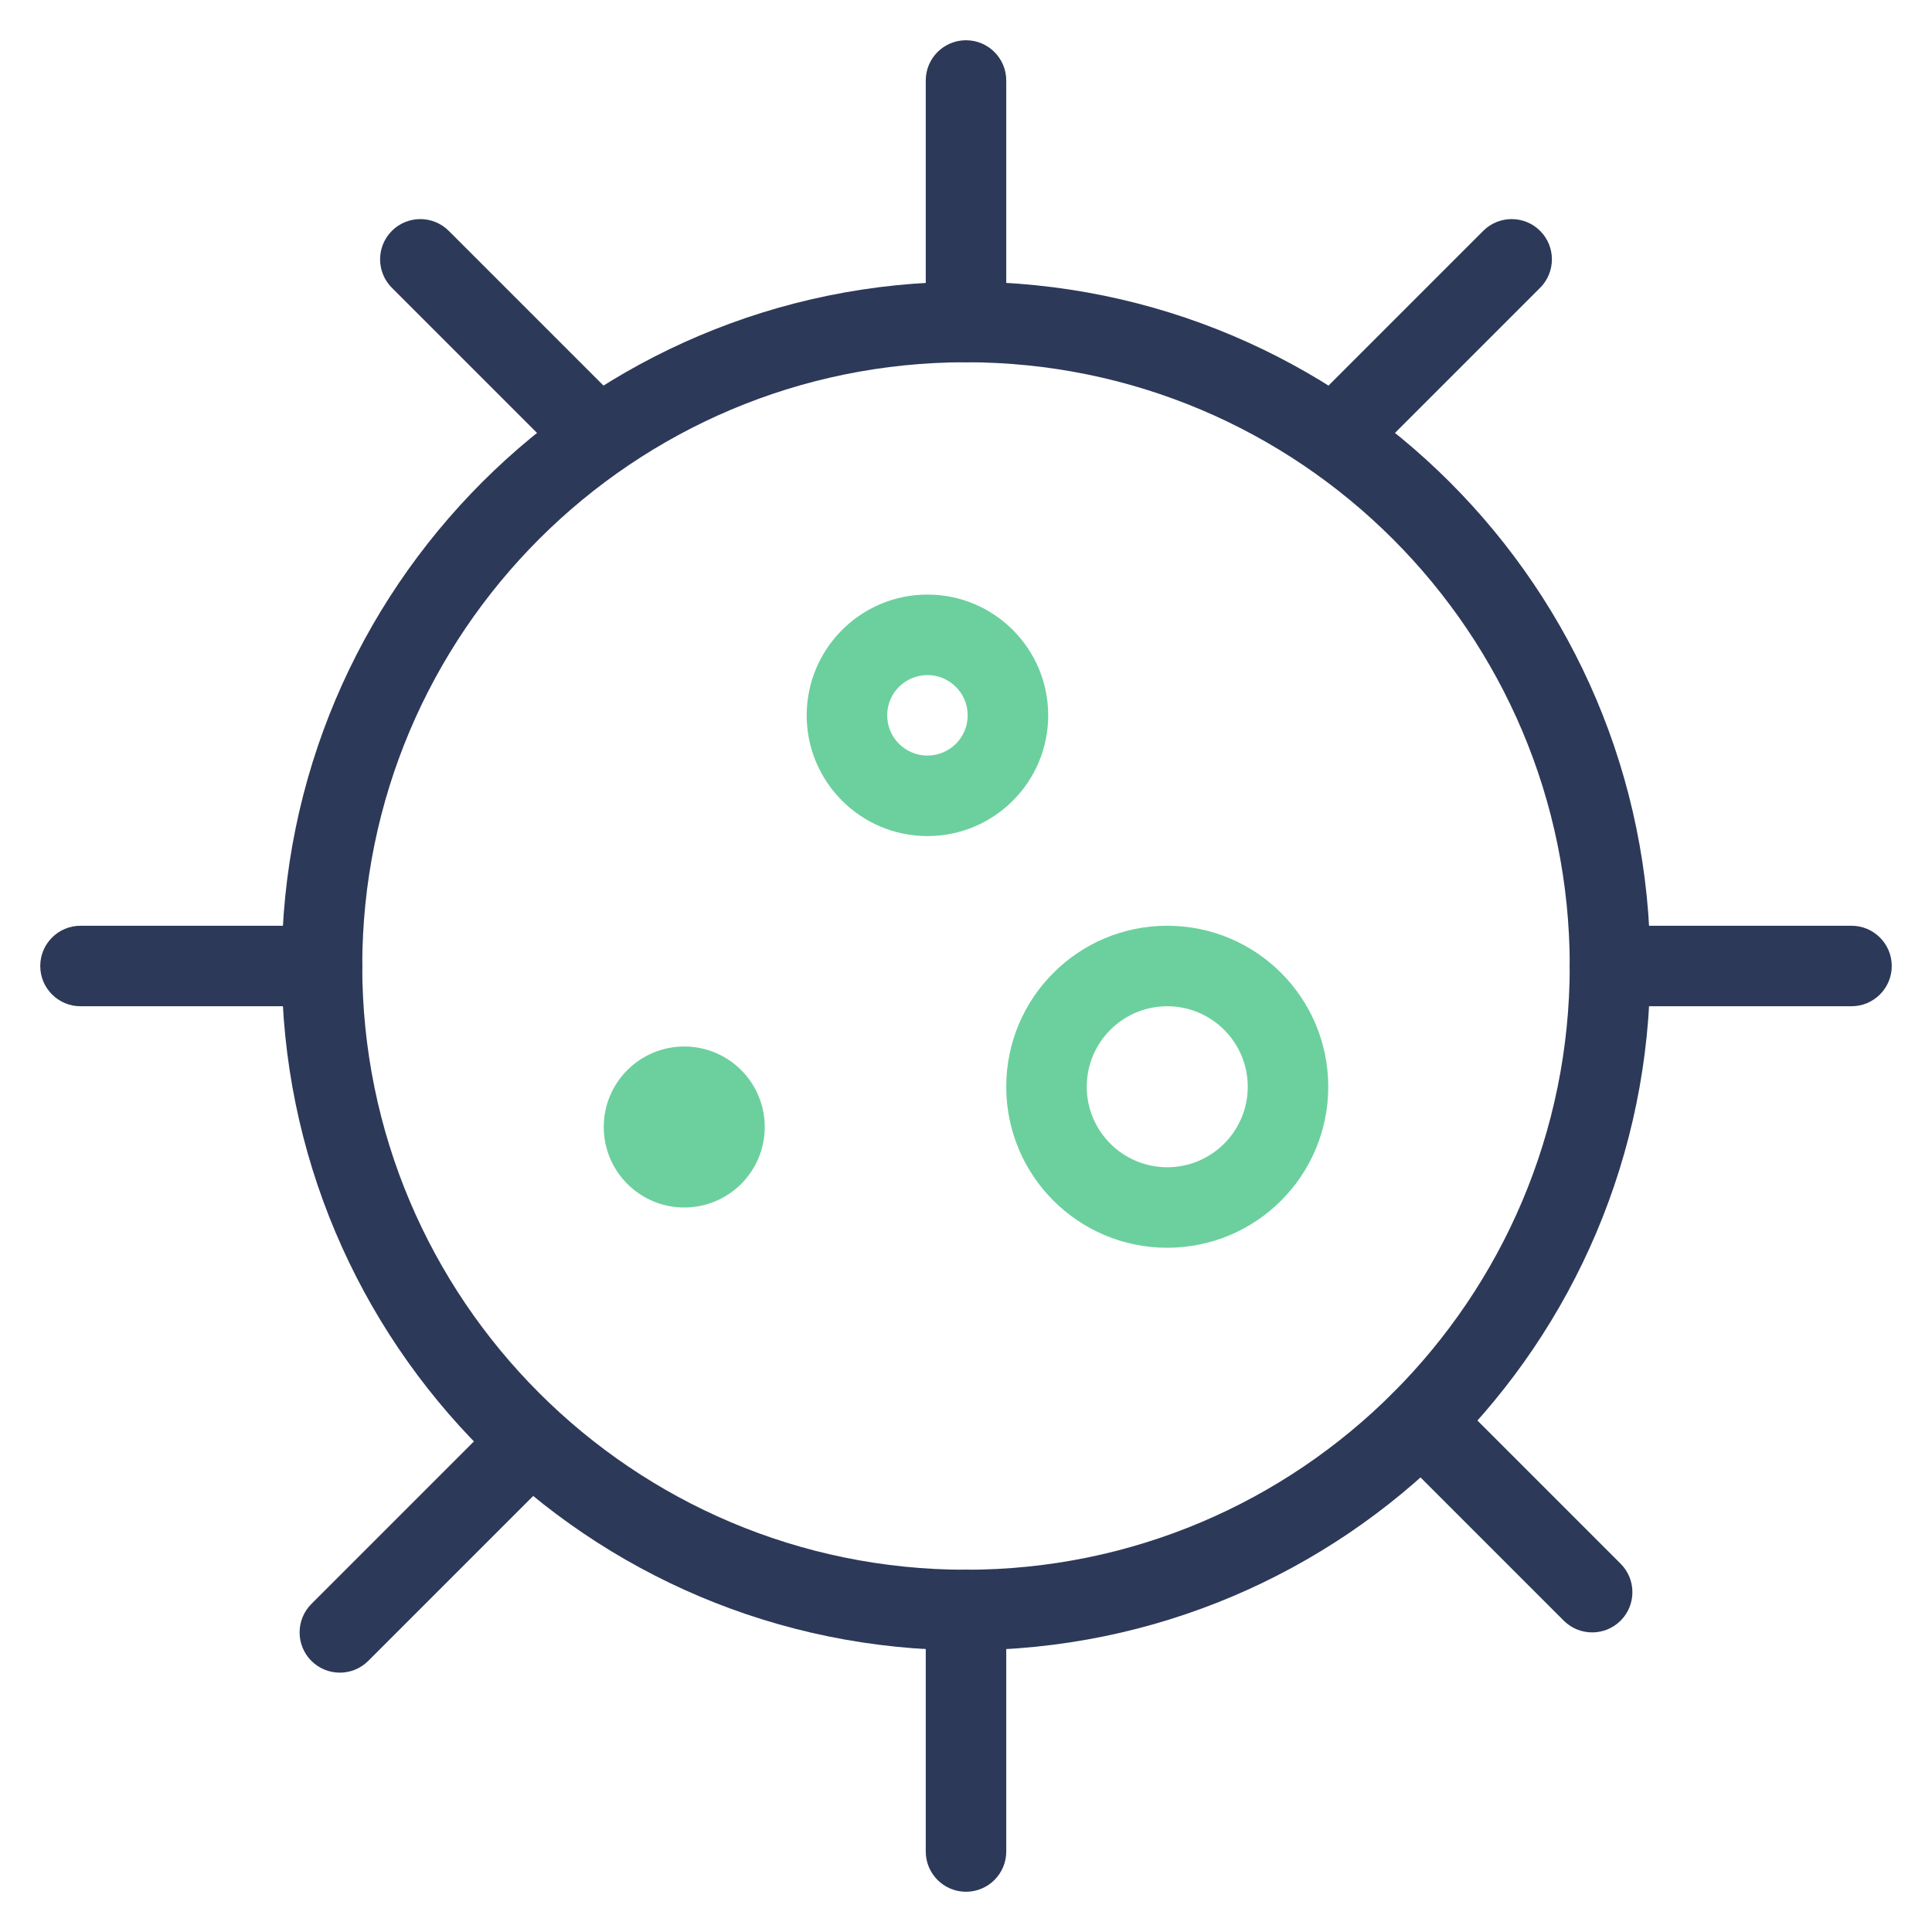
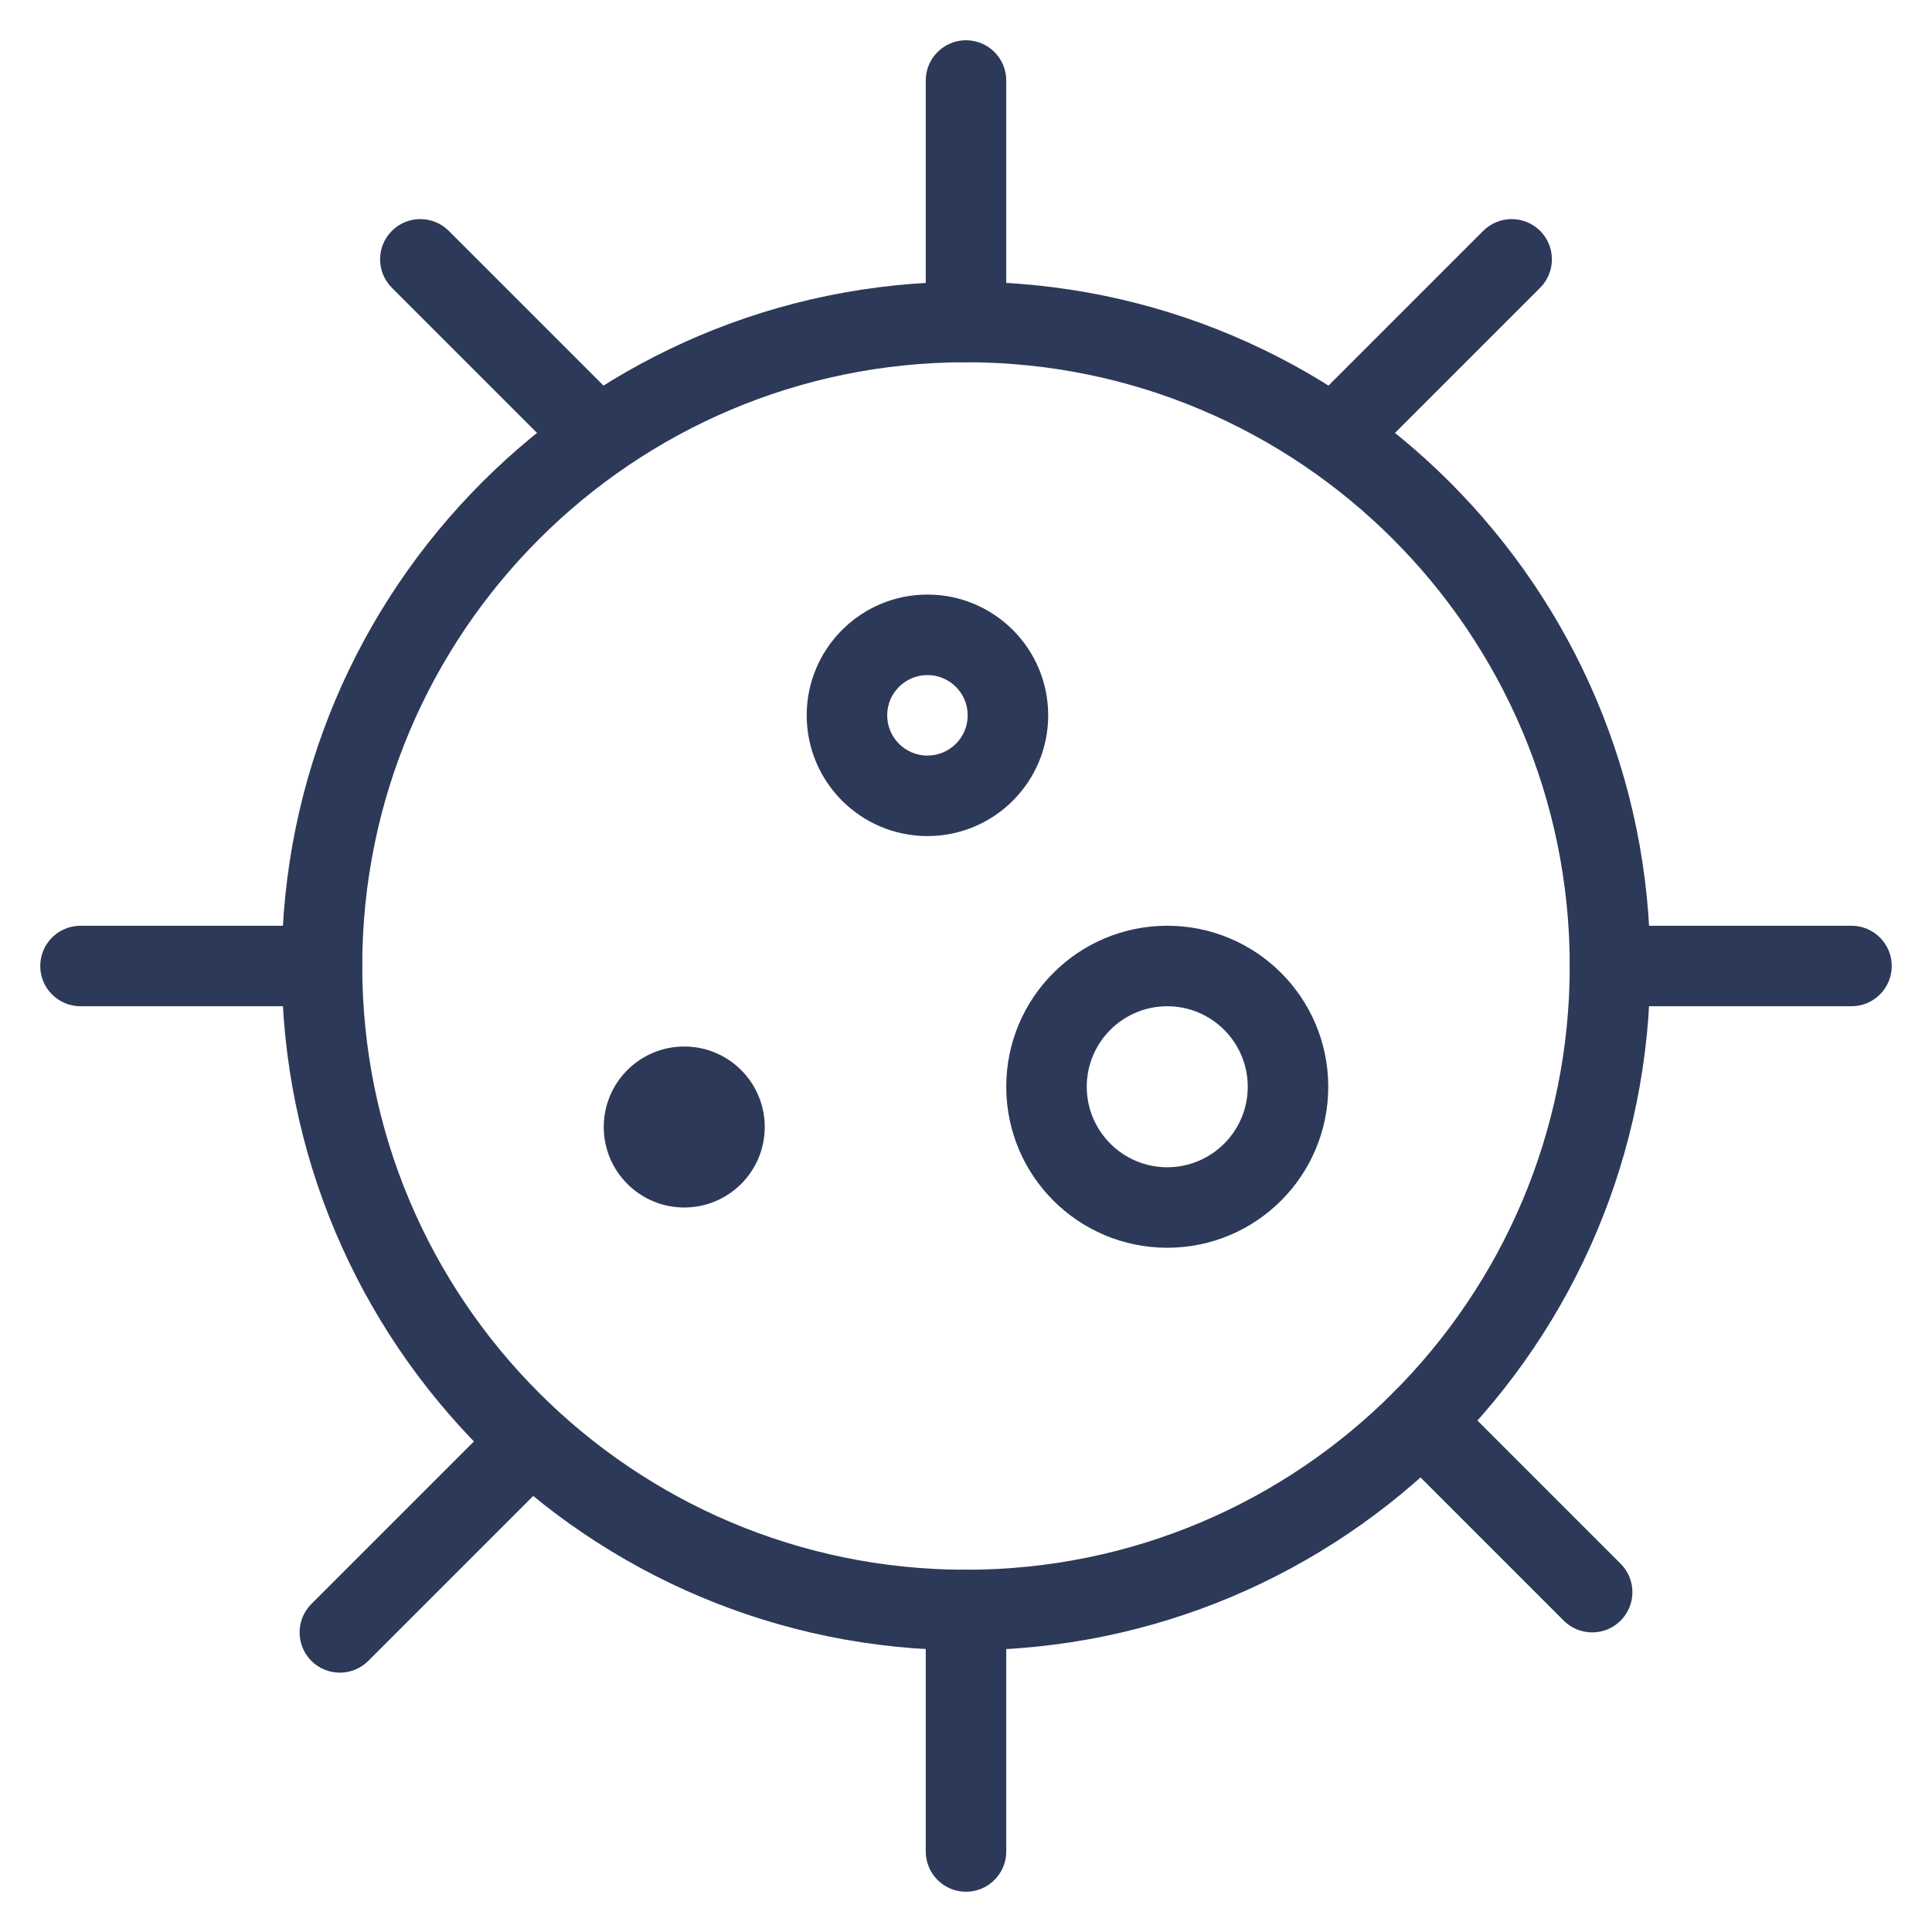
<svg xmlns="http://www.w3.org/2000/svg" viewBox="0 0 24 24" style="enable-background:new 0 0 512 512">
  <g>
    <g clip-rule="evenodd" fill="rgb(0,0,0)" fill-rule="evenodd">
      <path d="m12 4.5c-4.142 0-7.5 3.358-7.5 7.5 0 4.142 3.358 7.5 7.5 7.5 4.142 0 7.5-3.358 7.5-7.5 0-4.142-3.358-7.5-7.5-7.5zm-8.5 7.5c0-4.694 3.806-8.5 8.5-8.5 4.694 0 8.5 3.806 8.5 8.5 0 4.694-3.806 8.5-8.5 8.5-4.694 0-8.5-3.806-8.5-8.5z" data-original="#000000" style="fill: rgb(45, 57, 88);" class="" />
      <path d="m12 .5c.276 0 .5.224.5.5v3c0 .276-.224.5-.5.5s-.5-.224-.5-.5v-3c0-.276.224-.5.5-.5z" data-original="#000000" style="fill: rgb(45, 57, 88);" class="" />
      <path d="m19.132 2.868c.195.195.195.512 0 .707l-2.121 2.121c-.195.195-.512.195-.707 0-.195-.195-.195-.512 0-.707l2.121-2.121c.195-.195.512-.195.707 0z" data-original="#000000" style="fill: rgb(45, 57, 88);" class="" />
      <path d="m23.5 12c0 .276-.224.5-.5.5h-3c-.276 0-.5-.224-.5-.5s.224-.5.5-.5h3c.276 0 .5.224.5.5z" data-original="#000000" style="fill: rgb(45, 57, 88);" class="" />
      <path d="m12 23.5c.276 0 .5-.224.5-.5v-3c0-.276-.224-.5-.5-.5s-.5.224-.5.5v3c0 .276.224.5.5.5z" data-original="#000000" style="fill: rgb(45, 57, 88);" class="" />
      <path d="m3.868 20.632c.195.195.512.195.707 0l2.121-2.121c.195-.195.195-.512 0-.707-.195-.195-.512-.195-.707 0l-2.121 2.121c-.195.195-.195.512 0 .707z" data-original="#000000" style="fill: rgb(45, 57, 88);" class="" />
      <path d="m20.132 20.132c-.195.195-.512.195-.707 0l-2.121-2.121c-.195-.195-.195-.512 0-.707.195-.195.512-.195.707 0l2.121 2.121c.195.195.195.512 0 .707z" data-original="#000000" style="fill: rgb(45, 57, 88);" class="" />
      <path d="m4.868 2.868c-.195.195-.195.512 0 .707l2.121 2.121c.195.195.512.195.707 0 .195-.195.195-.512 0-.707l-2.121-2.121c-.195-.195-.512-.195-.707 0z" data-original="#000000" style="fill: rgb(45, 57, 88);" class="" />
      <path d="m.5 12c0 .276.224.5.5.5h3c.276 0 .5-.224.5-.5s-.224-.5-.5-.5h-3c-.276 0-.5.224-.5.5z" data-original="#000000" style="fill: rgb(45, 57, 88);" class="" />
-       <path d="m7.5 14c0-.552.448-1 1-1s1 .448 1 1-.448 1-1 1-1-.448-1-1z" data-original="#000000" style="fill: rgb(107, 208, 157);" class="" />
-       <path d="m11.521 8.386c-.276 0-.5.224-.5.5s.224.5.5.5c.276 0 .5-.224.5-.5s-.224-.5-.5-.5zm-1.5.5c0-.828.672-1.5 1.5-1.5.829 0 1.5.672 1.5 1.5s-.671 1.5-1.5 1.5c-.828 0-1.5-.672-1.5-1.5z" data-original="#000000" style="fill: rgb(107, 208, 157);" class="" />
-       <path d="m14.5 12.5c-.552 0-1 .448-1 1s.448 1 1 1 1-.448 1-1-.448-1-1-1zm-2 1c0-1.105.895-2 2-2s2 .895 2 2-.895 2-2 2-2-.895-2-2z" data-original="#000000" style="fill: rgb(107, 208, 157);" class="" />
+       <path d="m7.5 14c0-.552.448-1 1-1s1 .448 1 1-.448 1-1 1-1-.448-1-1z" data-original="#000000" style="fill: rgb(45, 57, 88);" class="" />
+       <path d="m11.521 8.386c-.276 0-.5.224-.5.5s.224.5.5.5c.276 0 .5-.224.5-.5s-.224-.5-.5-.5zm-1.5.5c0-.828.672-1.5 1.5-1.5.829 0 1.5.672 1.5 1.5s-.671 1.5-1.5 1.5c-.828 0-1.5-.672-1.5-1.5z" data-original="#000000" style="fill: rgb(45, 57, 88);" class="" />
+       <path d="m14.5 12.5c-.552 0-1 .448-1 1s.448 1 1 1 1-.448 1-1-.448-1-1-1zm-2 1c0-1.105.895-2 2-2s2 .895 2 2-.895 2-2 2-2-.895-2-2z" data-original="#000000" style="fill: rgb(45, 57, 88);" class="" />
    </g>
  </g>
</svg>
